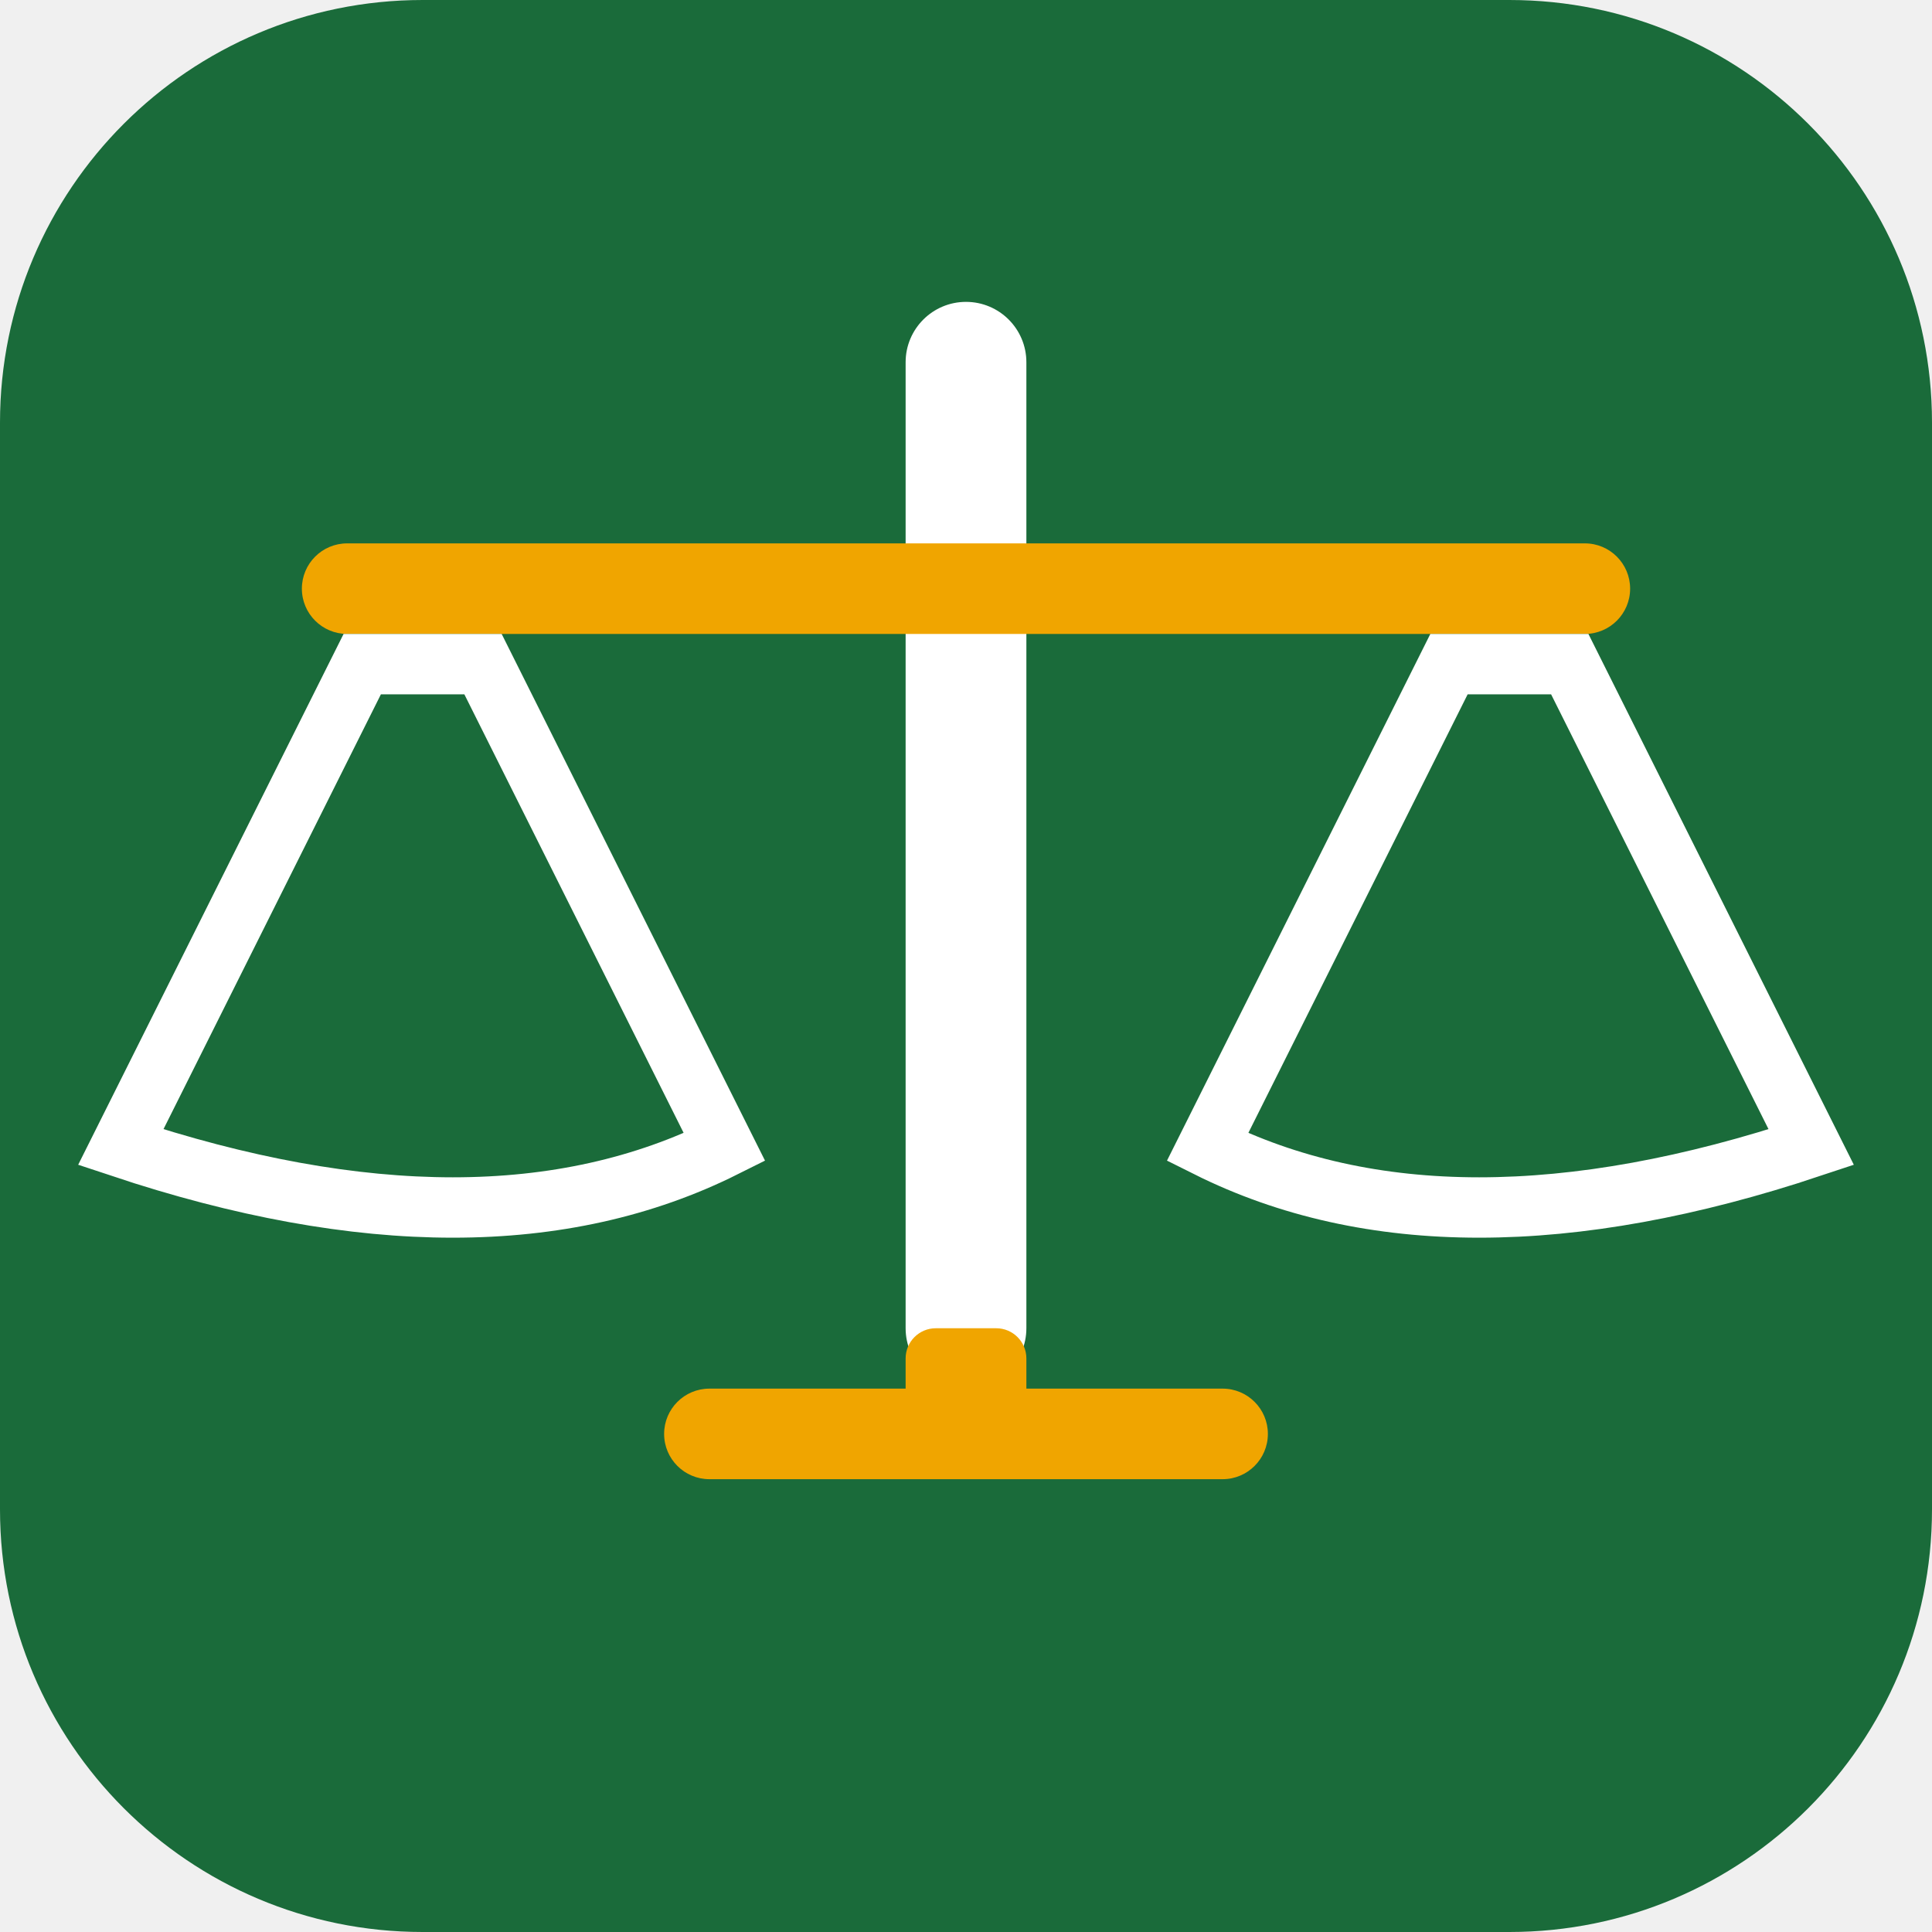
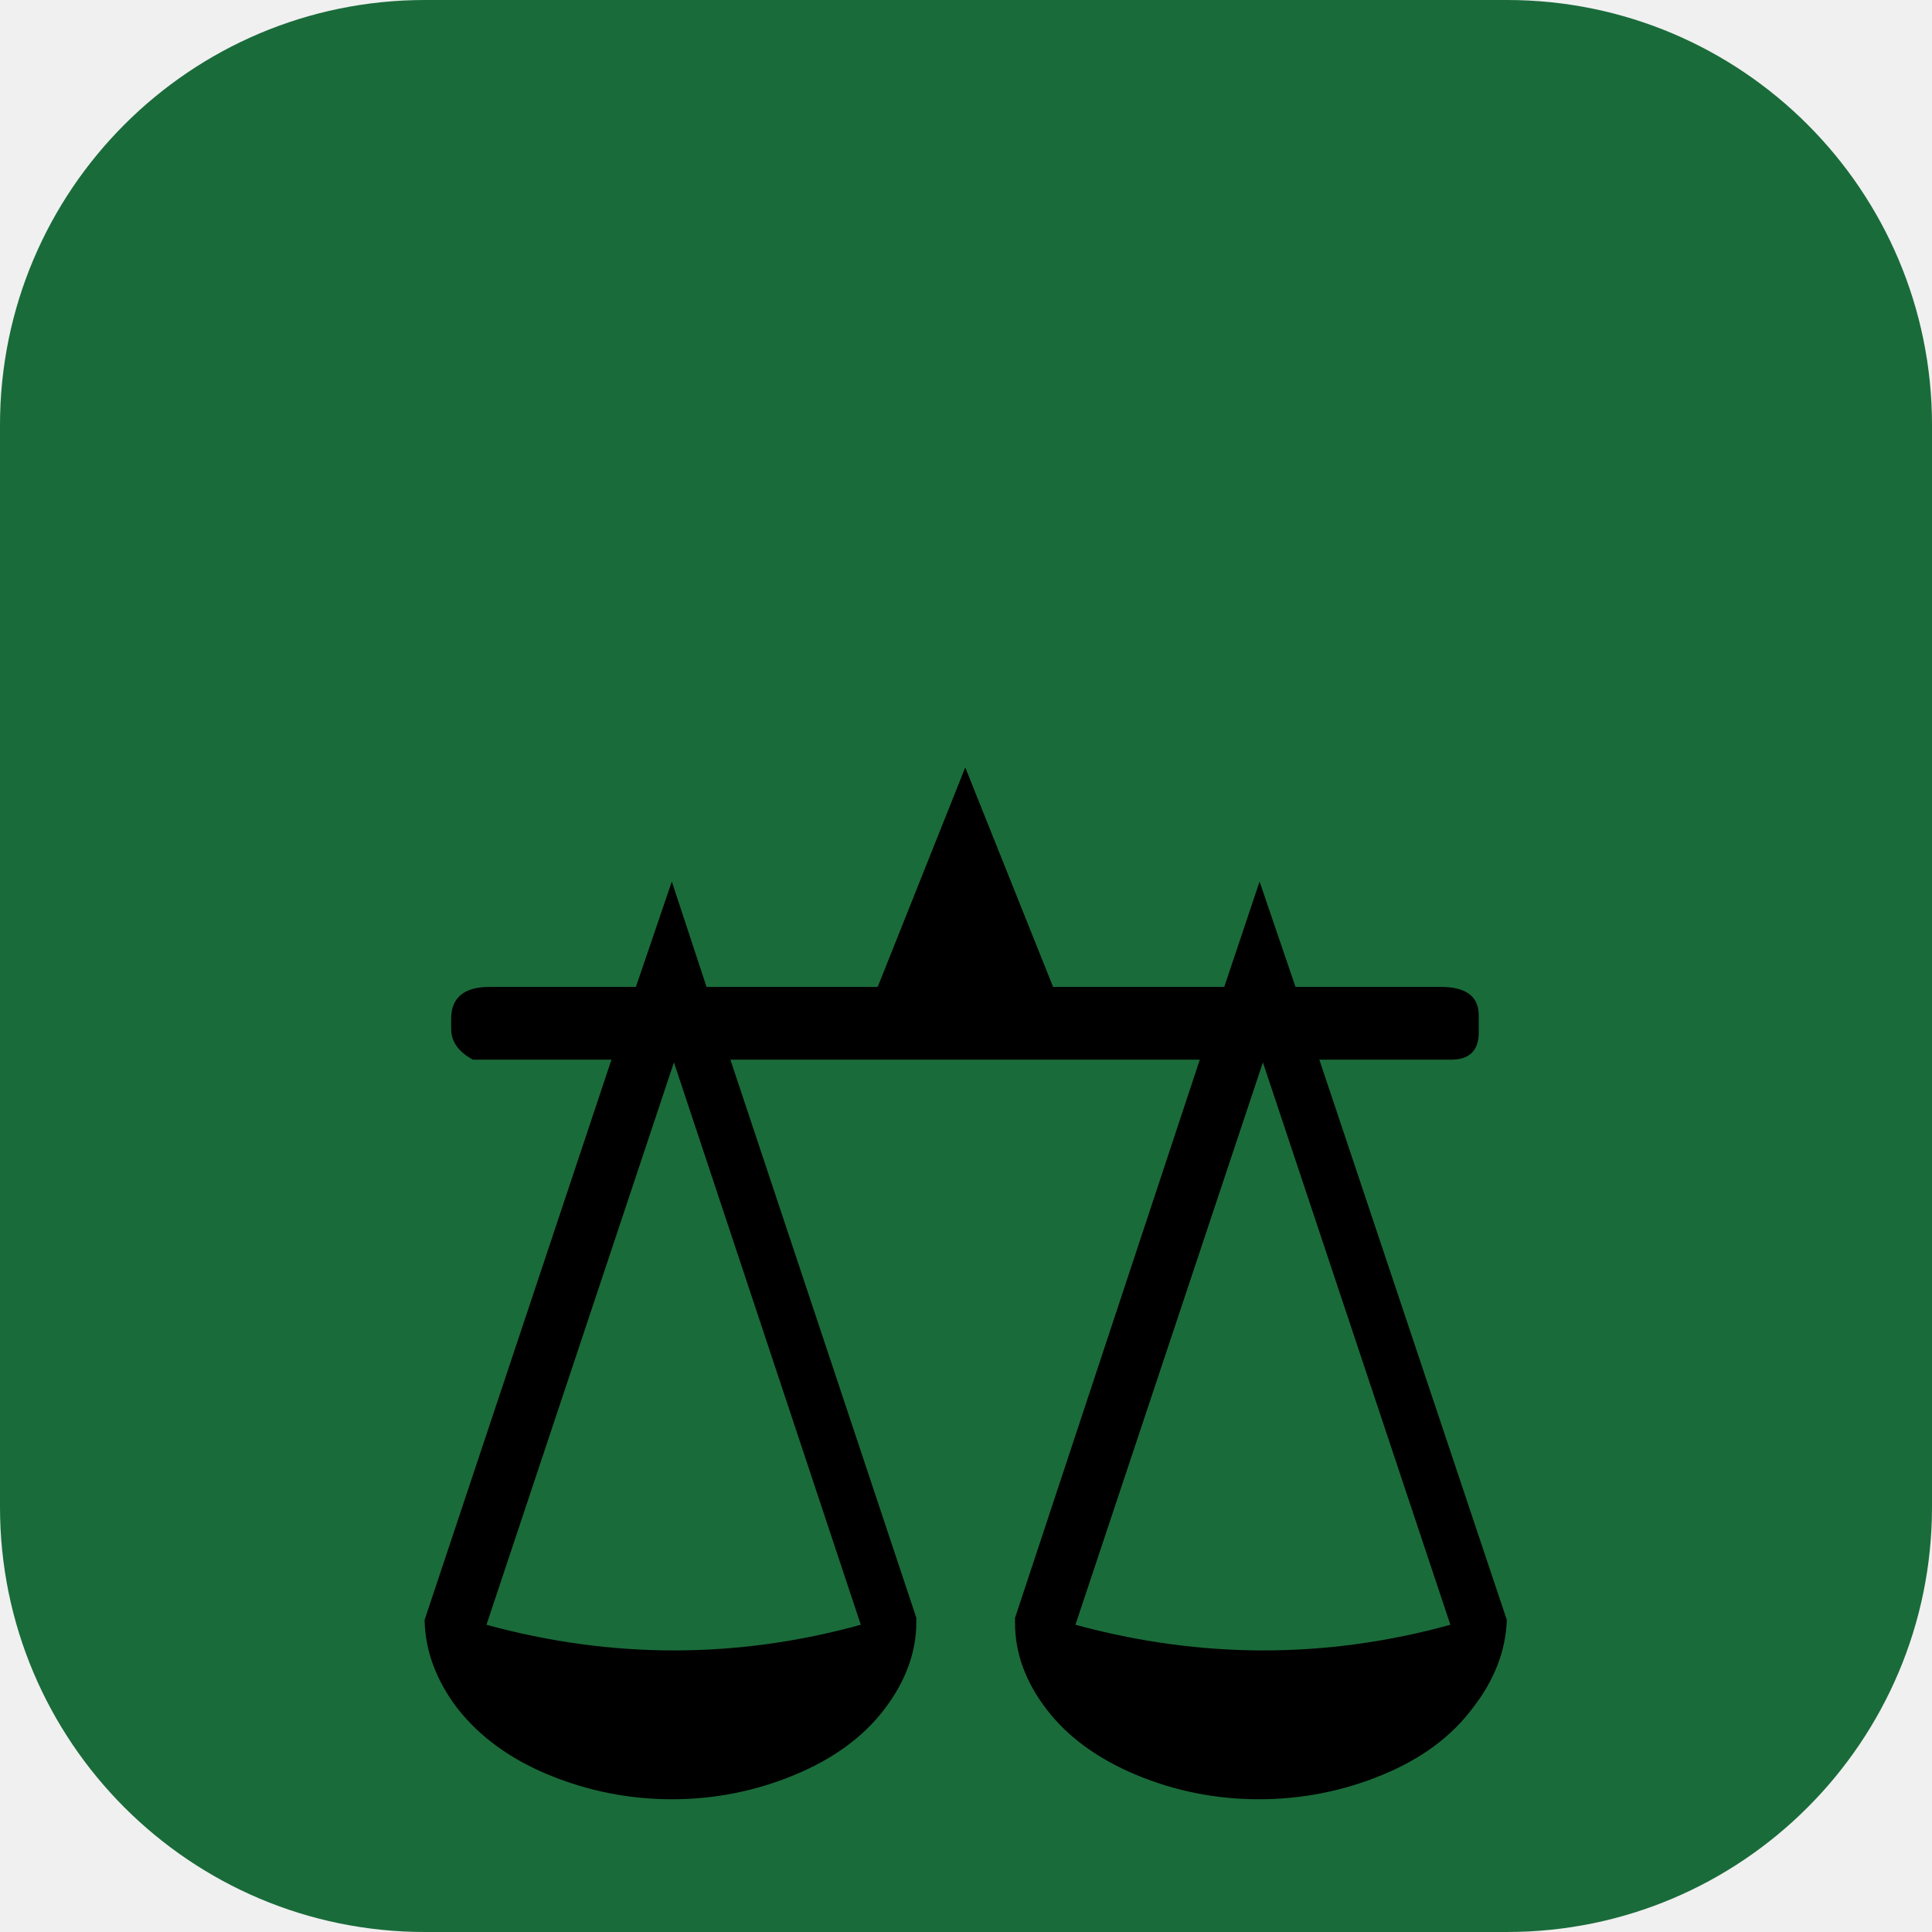
- <svg xmlns="http://www.w3.org/2000/svg" viewBox="0 0 64 64">
-   <rect width="64" height="64" rx="14" fill="#1a6b3a" />
-   <rect x="30" y="10" width="4" height="36" rx="2" fill="#ffffff" />
-   <rect x="10" y="18" width="44" height="3" rx="1.5" fill="#f0a500" />
-   <path d="M12 22 Q8 30 4 38 Q16 42 24 38 Q20 30 16 22 Z" fill="none" stroke="#fff" stroke-width="2" />
-   <line x1="12" y1="22" x2="12" y2="22" stroke="#fff" stroke-width="2" />
-   <path d="M52 22 Q56 30 60 38 Q48 42 40 38 Q44 30 48 22 Z" fill="none" stroke="#fff" stroke-width="2" />
-   <rect x="22" y="46" width="20" height="3" rx="1.5" fill="#f0a500" />
-   <rect x="30" y="44" width="4" height="4" rx="1" fill="#f0a500" />
+ <svg xmlns="http://www.w3.org/2000/svg" viewBox="0 0 100 100">
+   <rect width="100" height="100" rx="22" fill="#1a6b3a" />
+   <text y=".9em" font-size="72" x="50%" dominant-baseline="middle" text-anchor="middle" dy="0.1em">⚖️</text>
</svg>
